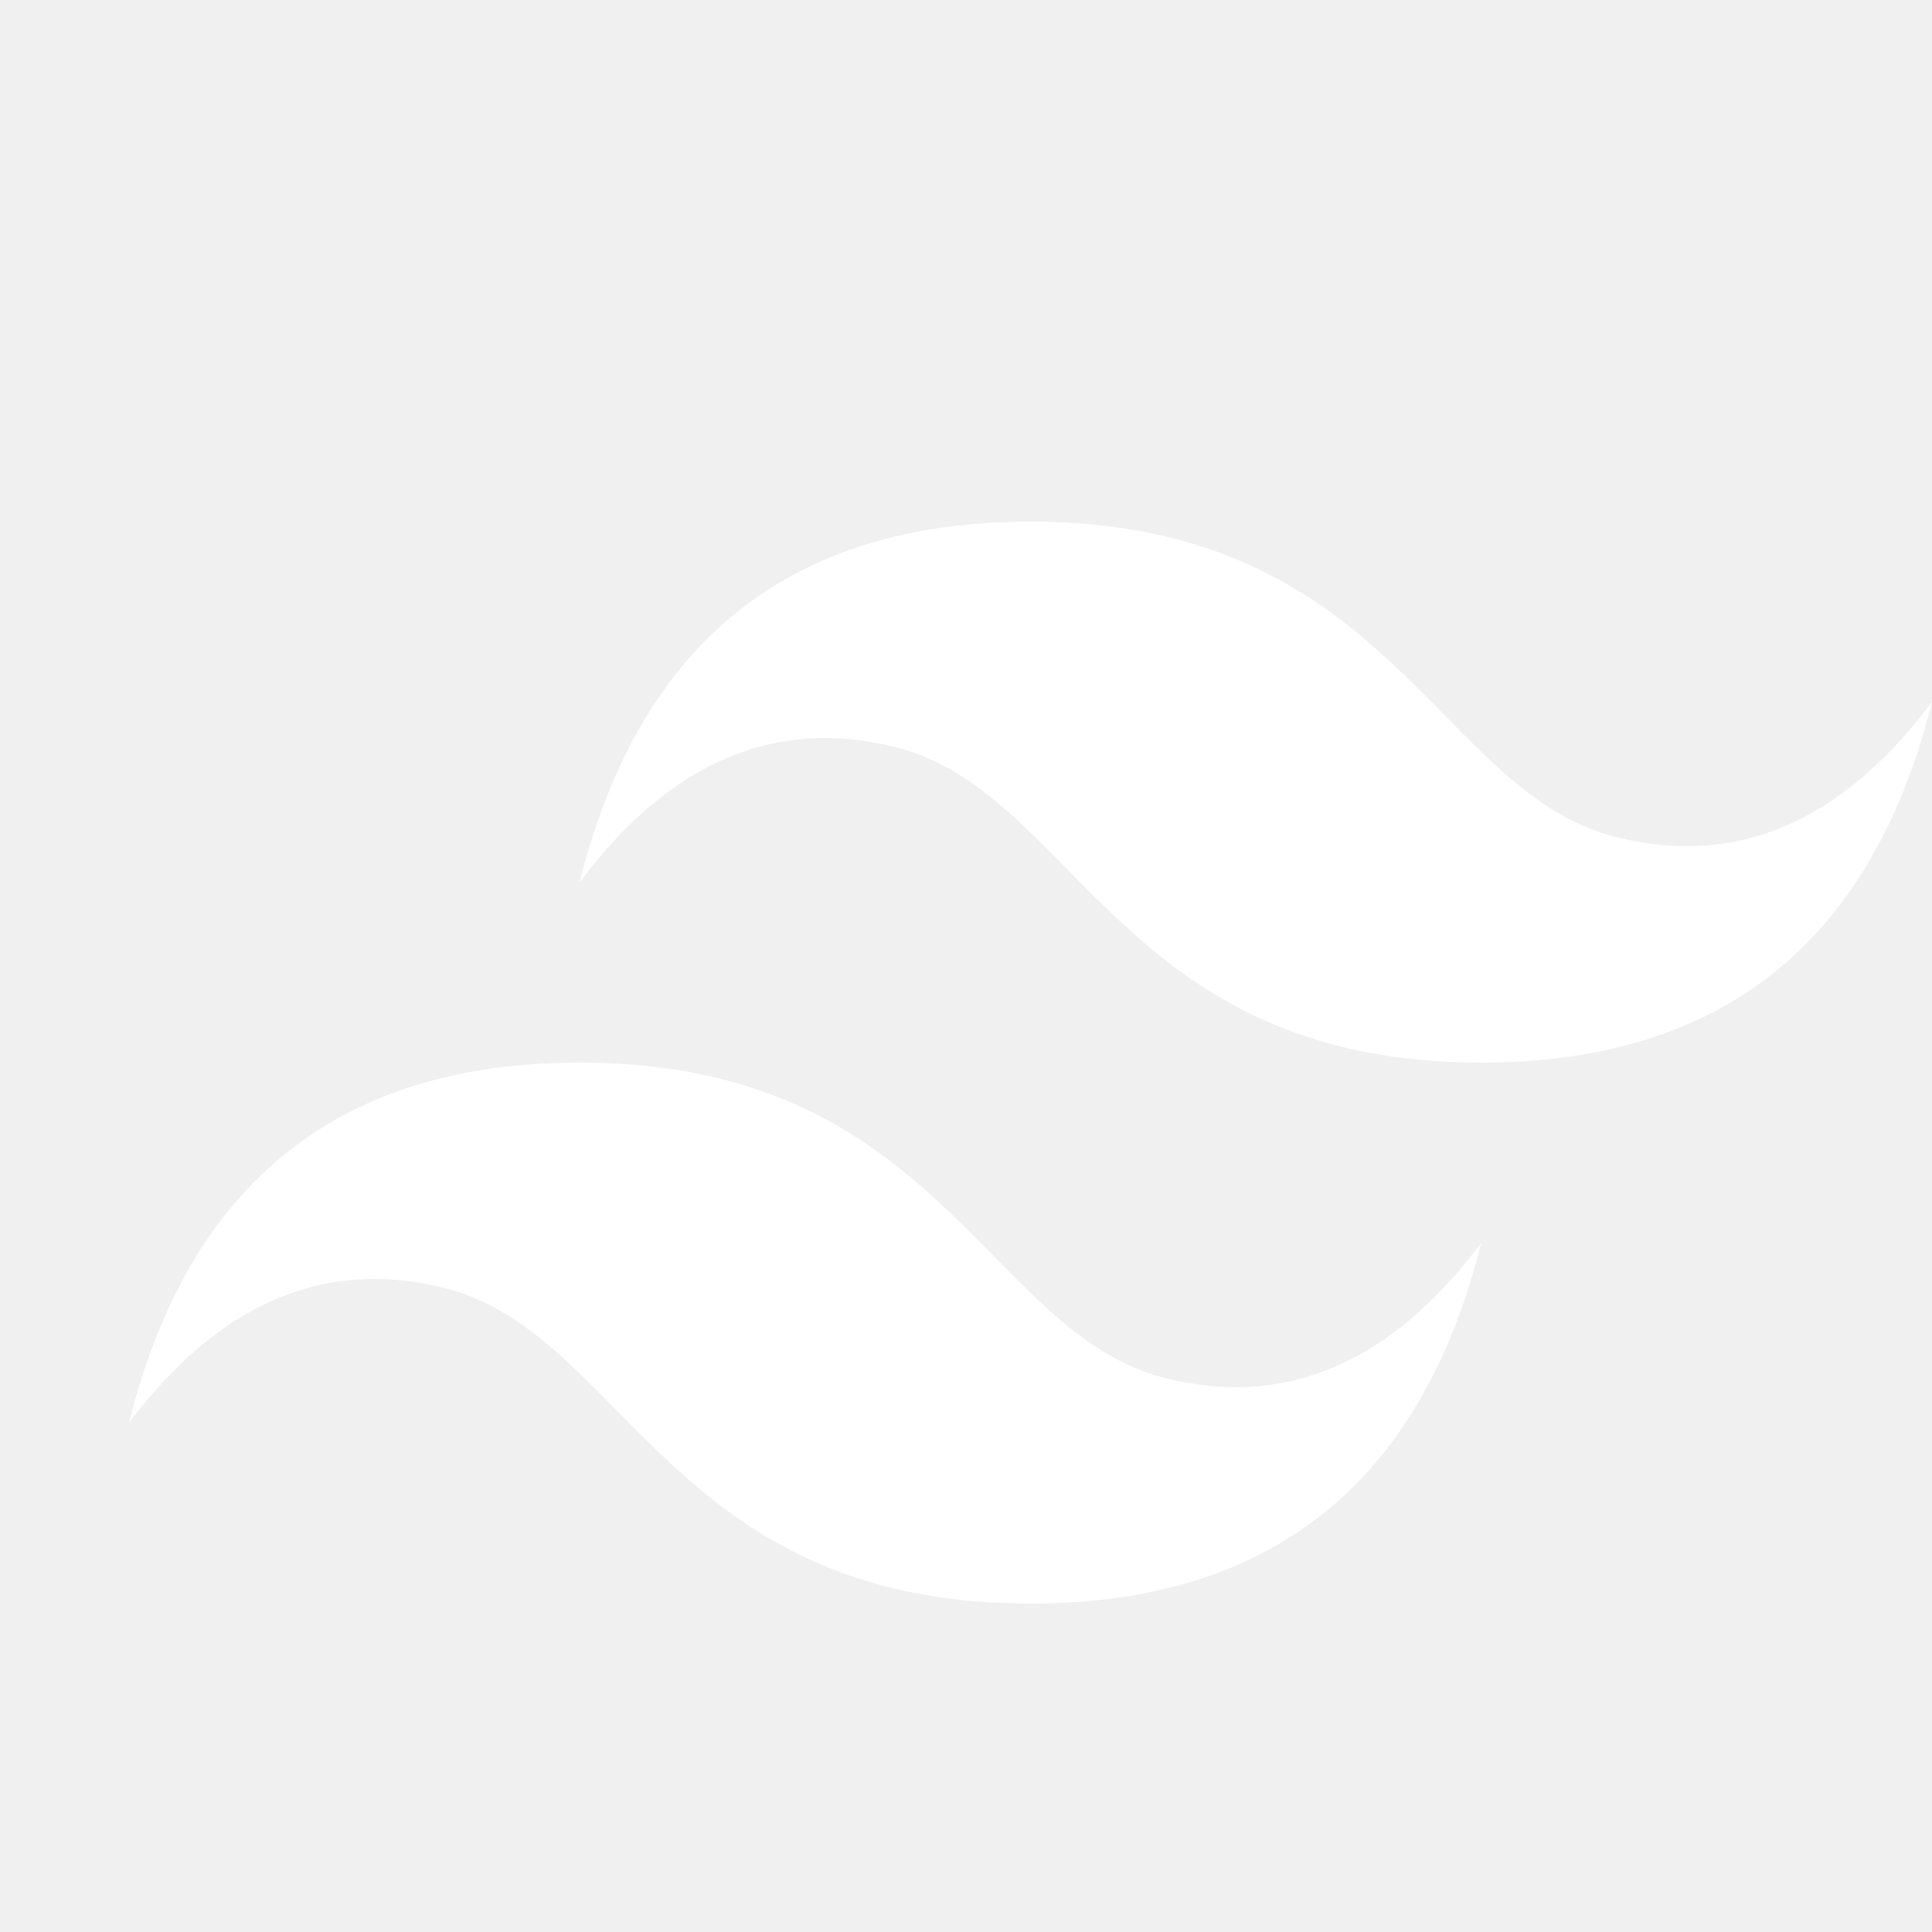
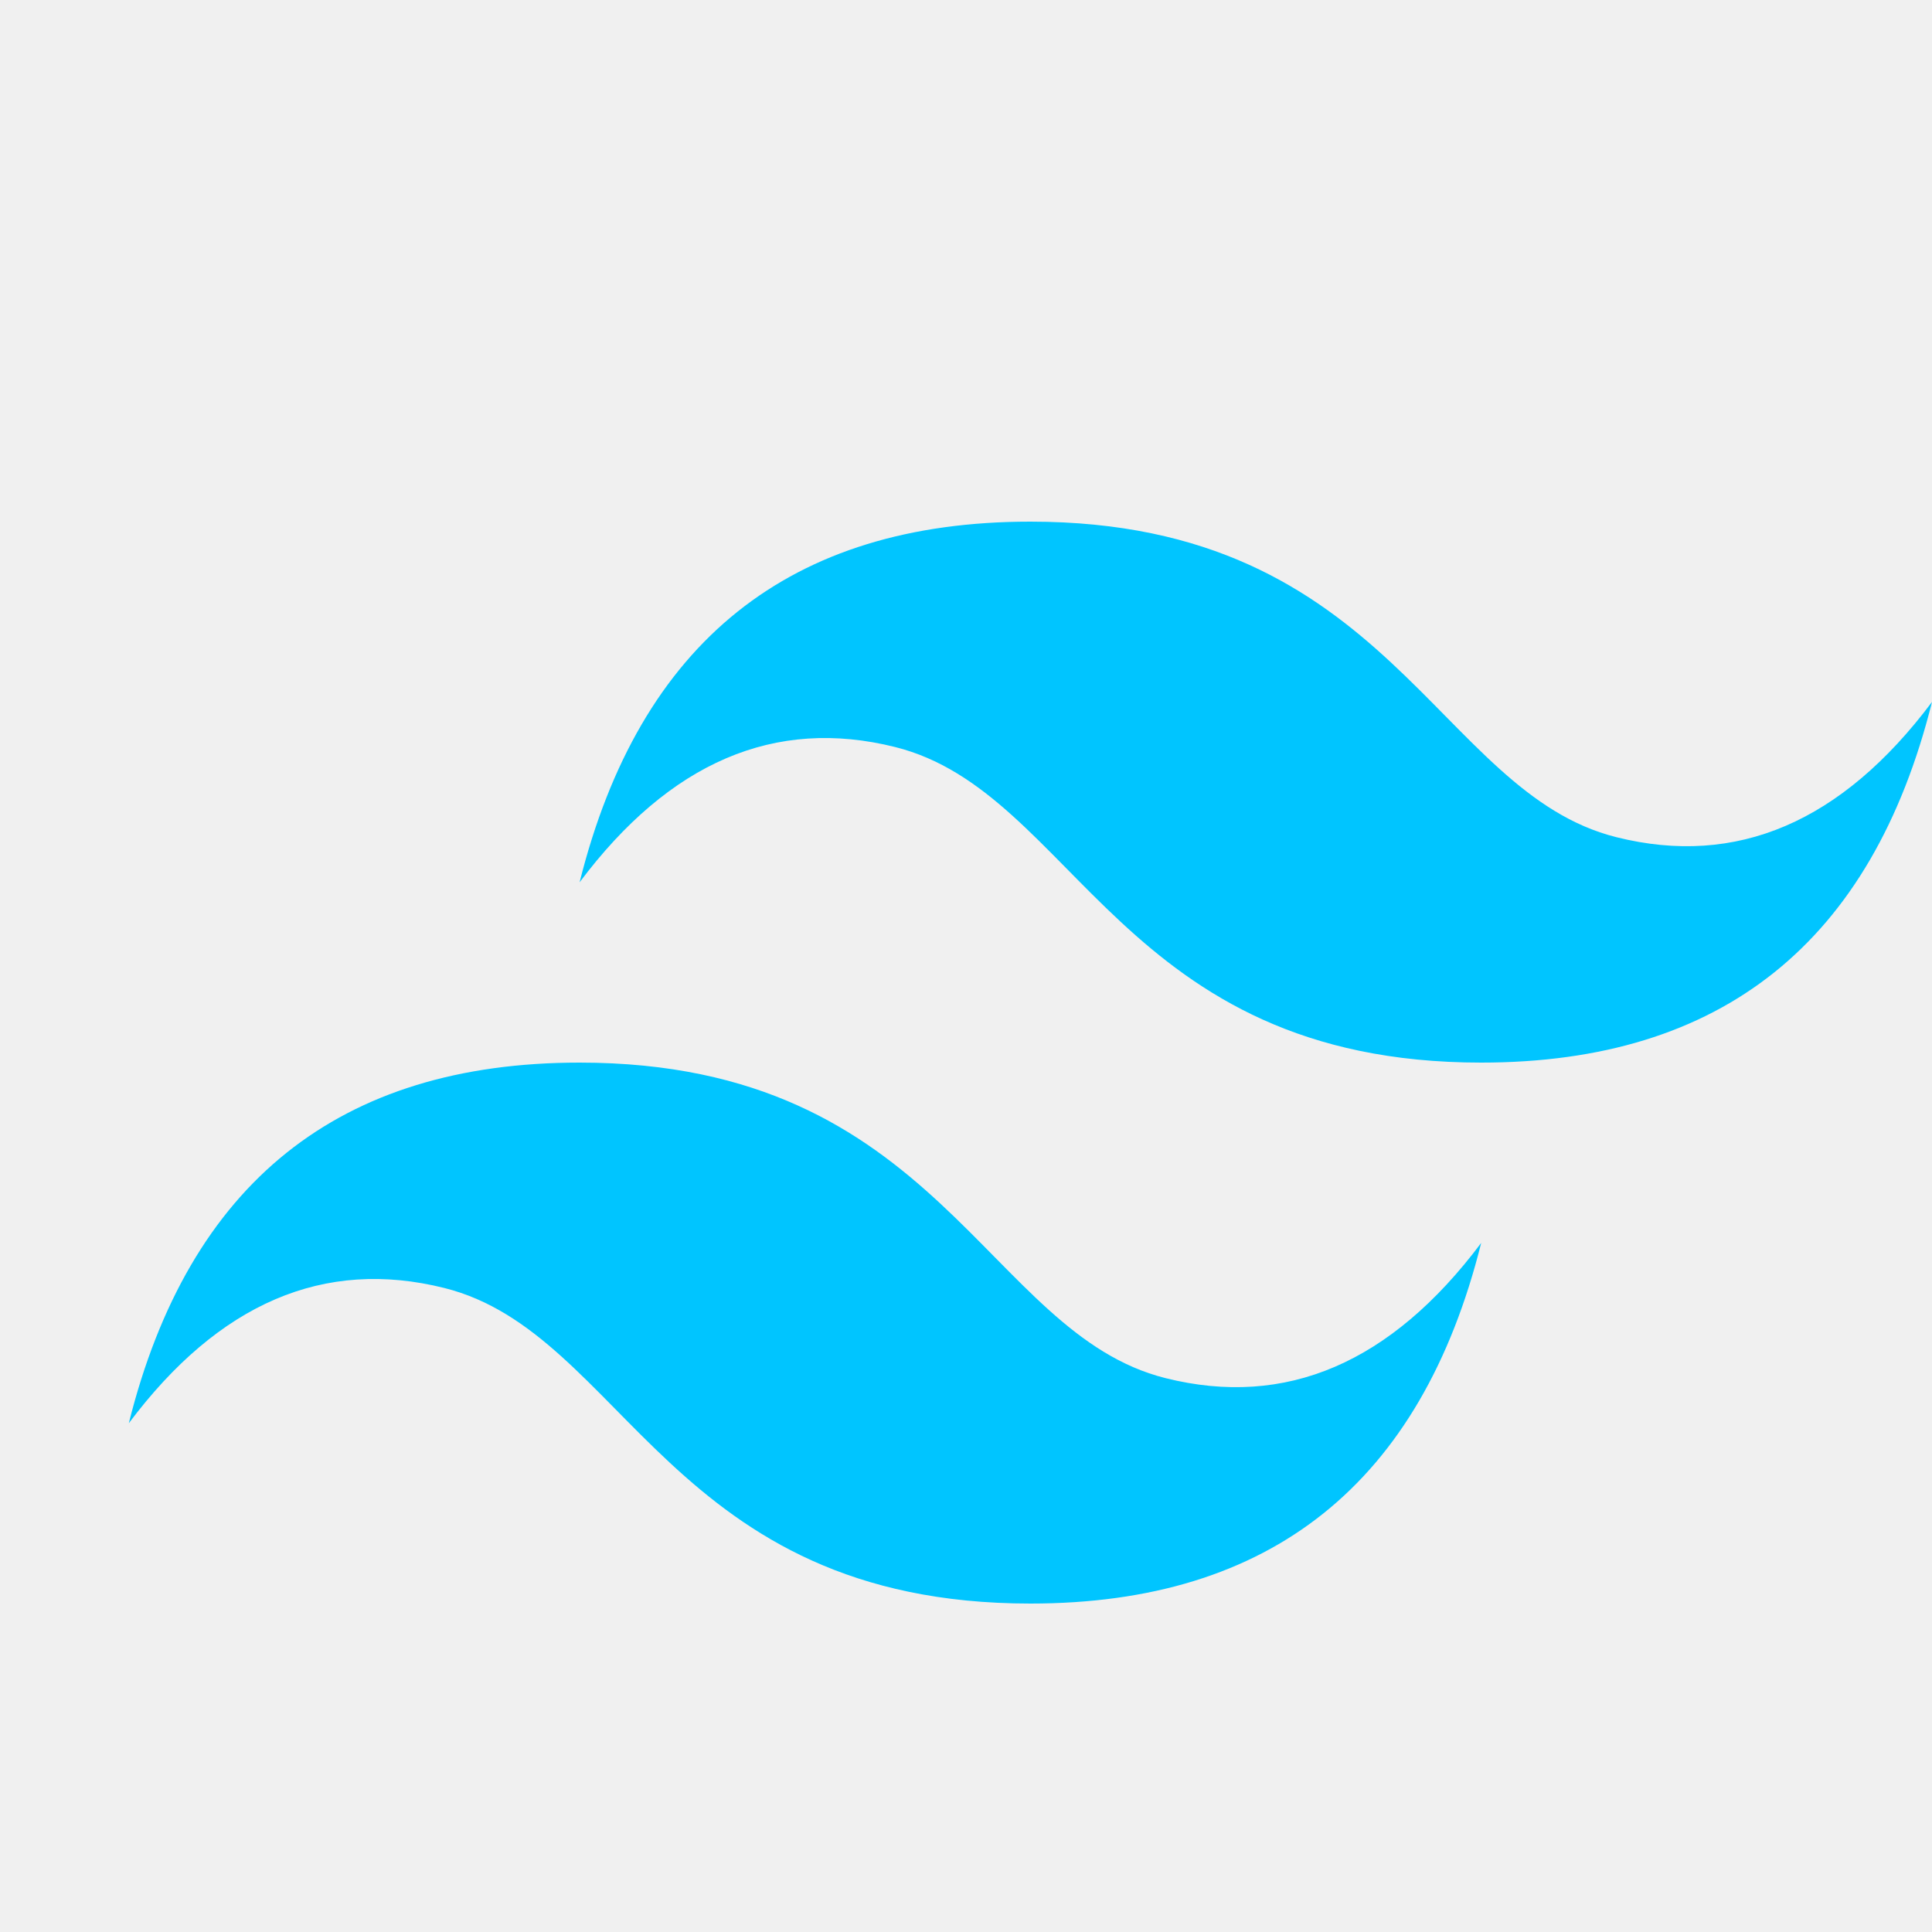
- <svg xmlns="http://www.w3.org/2000/svg" fill="#fff" viewBox="0 0 30 30">
+ <svg xmlns="http://www.w3.org/2000/svg" fill="#00C5FF" viewBox="0 0 30 30">
  <path d="M9,13.7q1.4-5.6,7-5.6c5.6,0,6.3,4.2,9.1,4.9q2.8.7,4.9-2.1-1.4,5.6-7,5.6c-5.6,0-6.3-4.2-9.1-4.9Q11.1,10.9,9,13.7ZM2,22.1q1.4-5.6,7-5.6c5.6,0,6.3,4.2,9.1,4.9q2.8.7,4.9-2.1-1.4,5.6-7,5.6c-5.6,0-6.3-4.2-9.1-4.9Q4.1,19.3,2,22.1Z" />
</svg>
